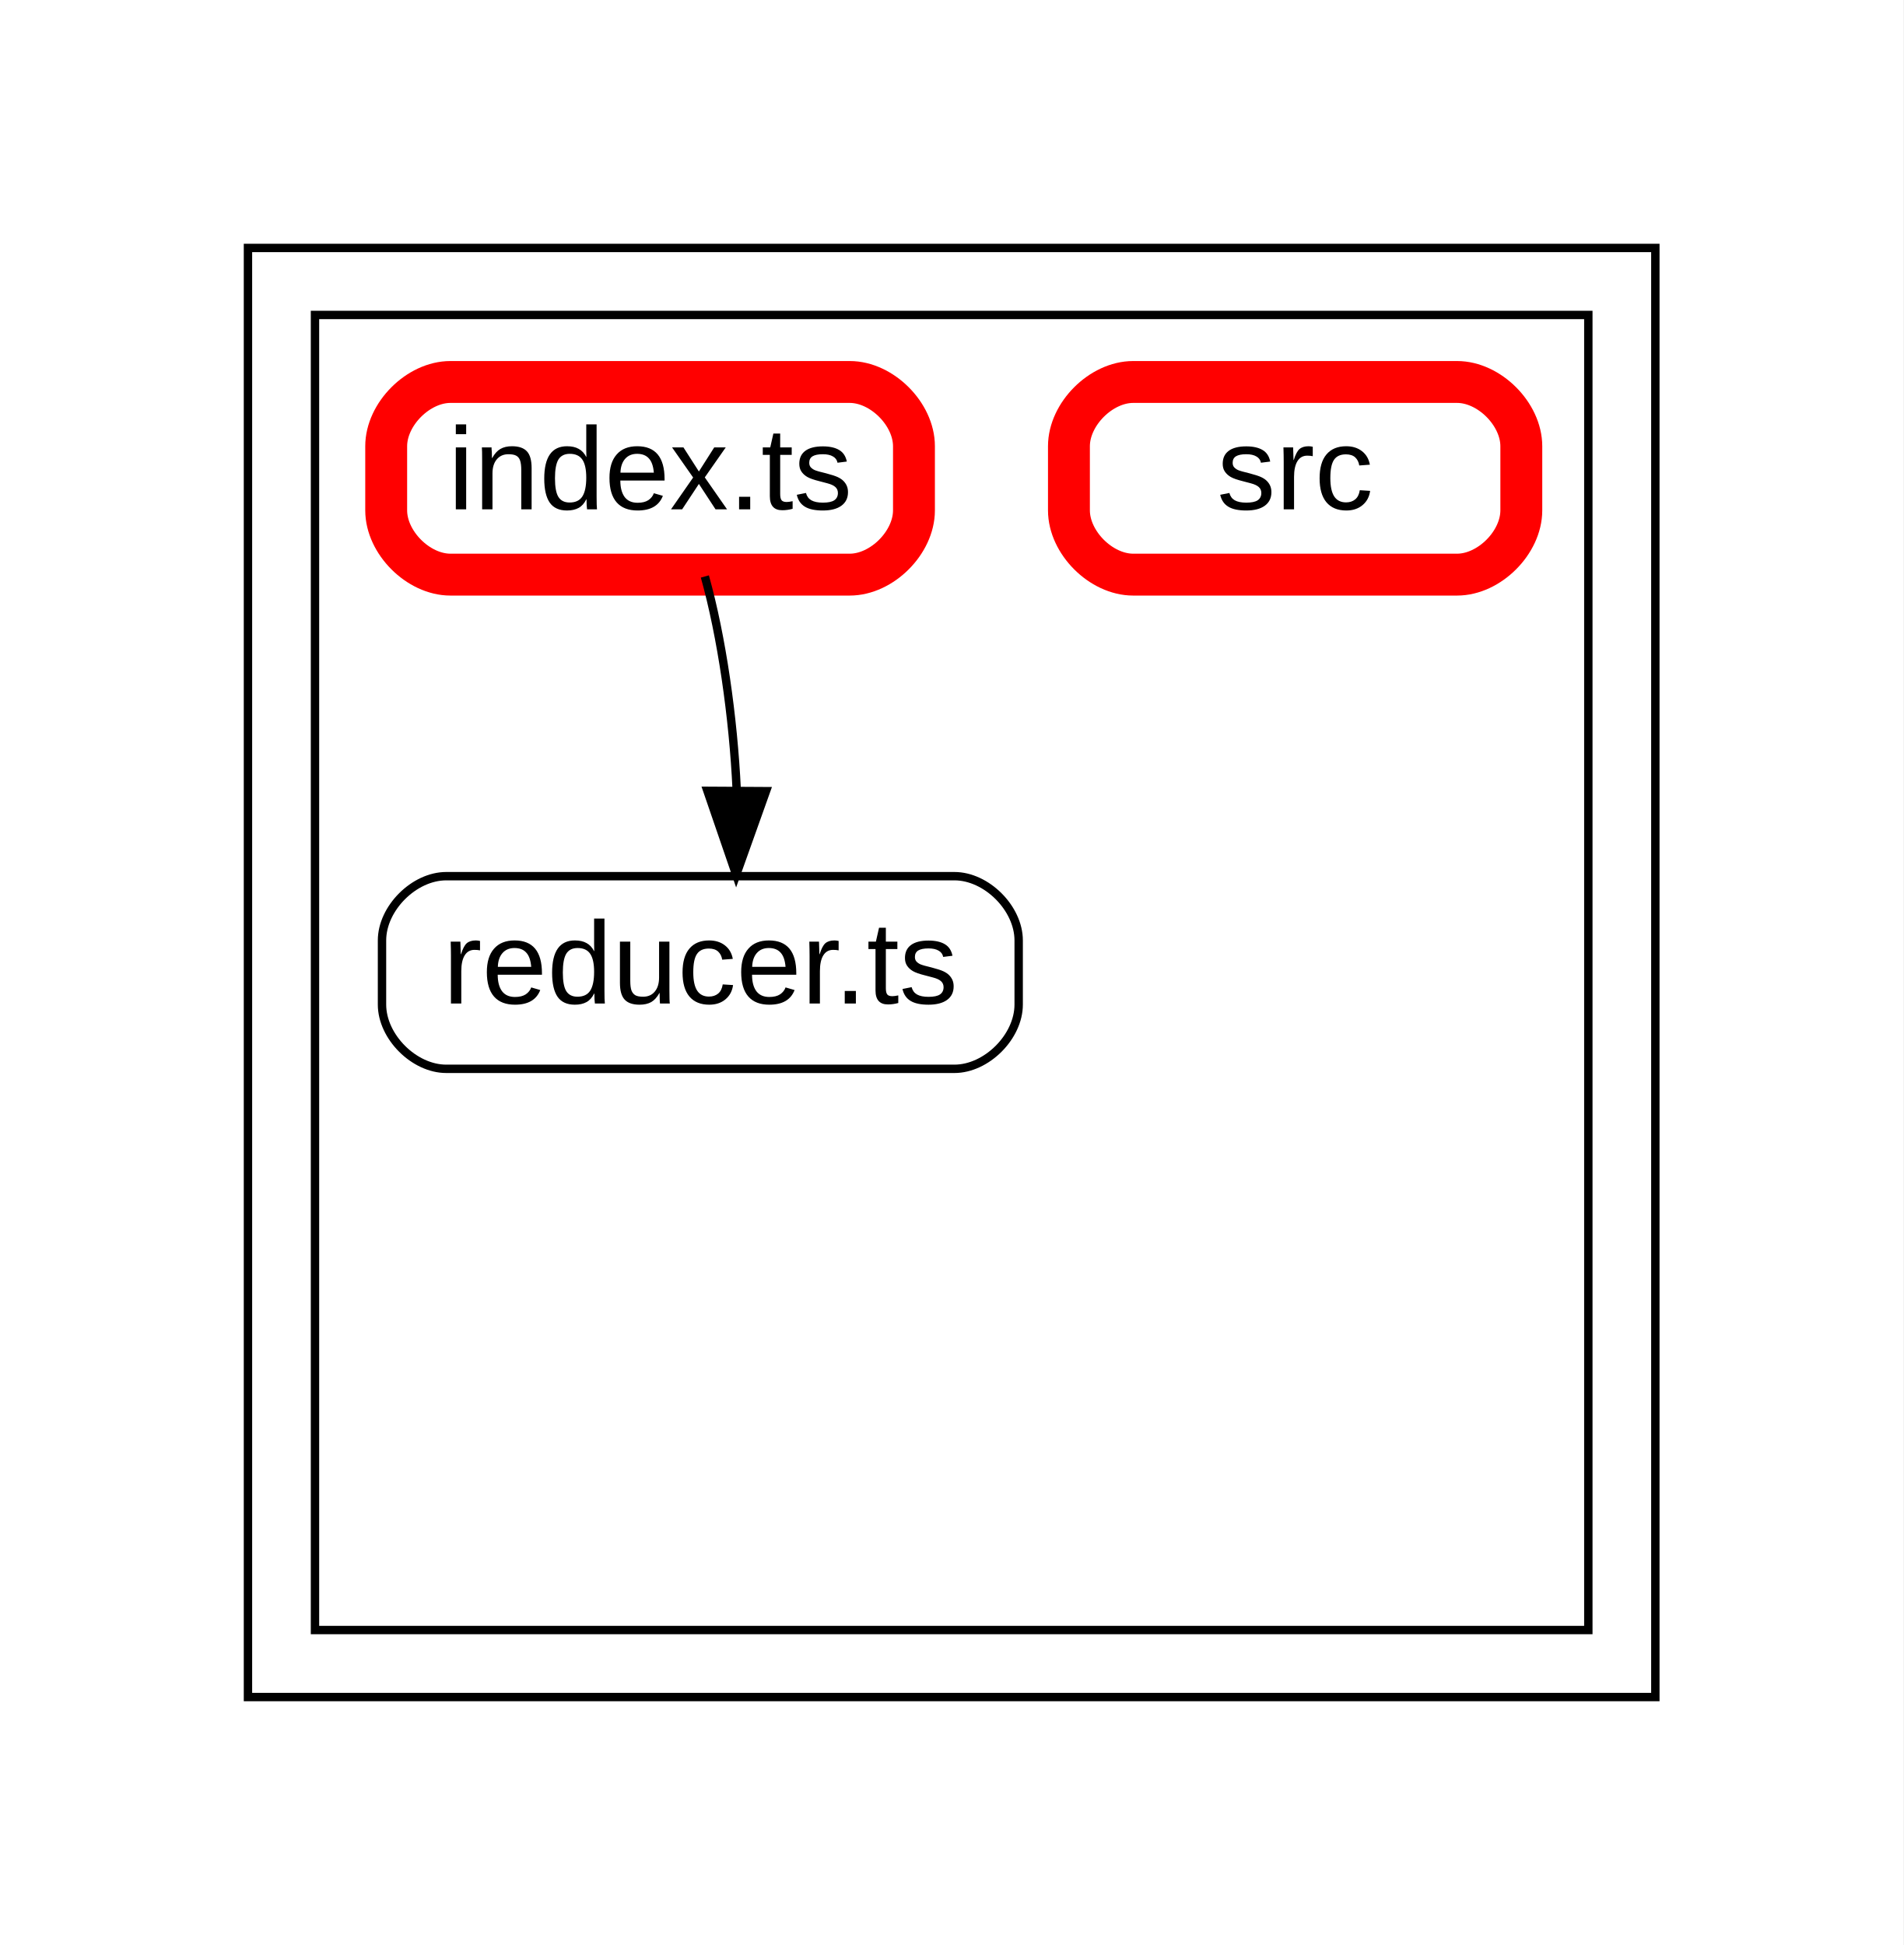
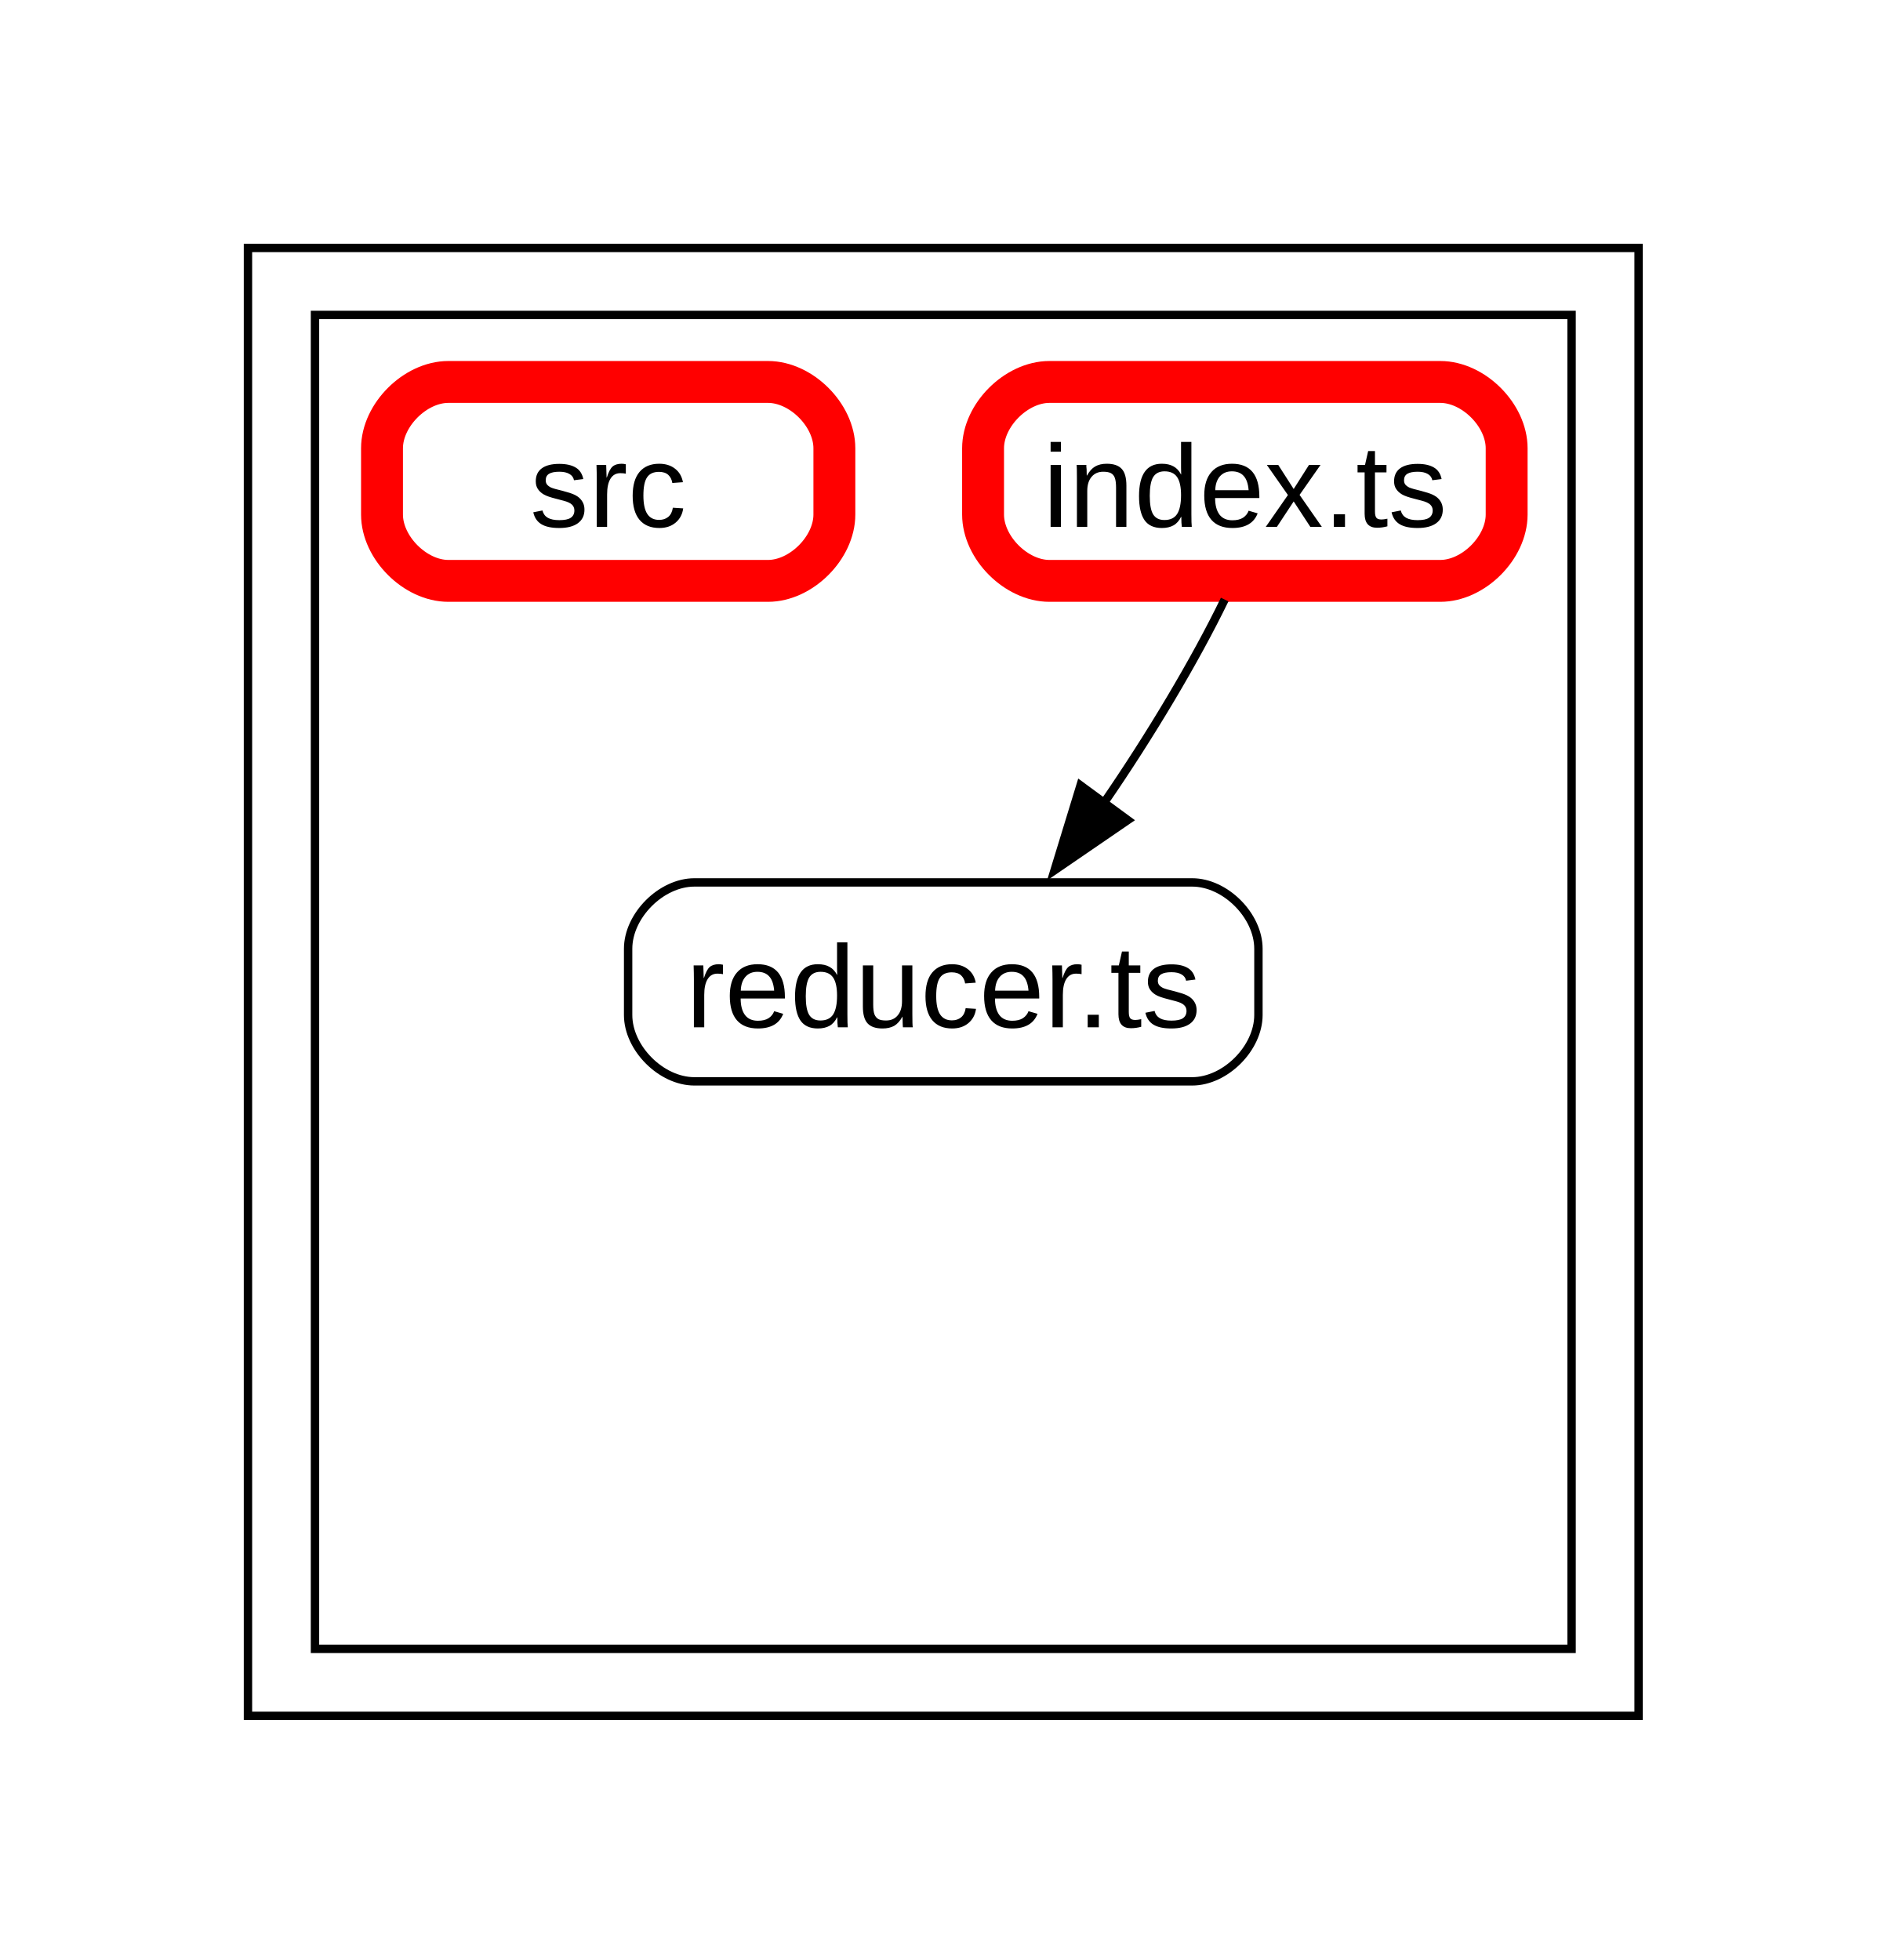
- <svg xmlns="http://www.w3.org/2000/svg" width="227pt" height="232pt" viewBox="0.00 0.00 227.20 232.20">
-   <g id="graph0" class="graph" transform="scale(1 1) rotate(0) translate(21.6 210.6)">
-     <polygon fill="#ffffff" stroke="transparent" points="-21.6,21.6 -21.6,-210.6 205.6,-210.6 205.6,21.6 -21.6,21.6" />
+ <svg xmlns="http://www.w3.org/2000/svg" width="225pt" height="234pt" viewBox="0.00 0.00 225.00 234.00">
+   <g id="graph0" class="graph" transform="scale(1 1) rotate(0) translate(21.6 212.85)">
+     <polygon fill="#ffffff" stroke="none" points="-21.6,21.6 -21.6,-212.85 203.6,-212.85 203.6,21.6 -21.6,21.6" />
    <g id="clust1" class="cluster">
-       <polygon fill="#ffffff" stroke="#000000" points="8,-8 8,-181 176,-181 176,-8 8,-8" />
+       <polygon fill="#ffffff" stroke="#000000" points="8,-8 8,-183.25 174,-183.25 174,-8 8,-8" />
    </g>
    <g id="clust2" class="cluster">
-       <polygon fill="#ffffff" stroke="#000000" points="16,-16 16,-173 168,-173 168,-16 16,-16" />
+       <polygon fill="#ffffff" stroke="#000000" points="16,-16 16,-175.25 166,-175.25 166,-16 16,-16" />
    </g>
    <g id="node1" class="node">
-       <path fill="none" stroke="#000000" d="M92.33,-106C92.33,-106 31.67,-106 31.67,-106 27.83,-106 24,-102.17 24,-98.33 24,-98.33 24,-90.67 24,-90.67 24,-86.83 27.83,-83 31.67,-83 31.67,-83 92.33,-83 92.33,-83 96.17,-83 100,-86.83 100,-90.67 100,-90.67 100,-98.33 100,-98.33 100,-102.17 96.17,-106 92.33,-106" />
-       <text text-anchor="middle" x="62" y="-90.8" font-family="Arial" font-size="14.00" fill="#000000">reducer.ts</text>
+       <path fill="none" stroke="#000000" d="M120.71,-107.5C120.71,-107.5 61.29,-107.5 61.29,-107.5 57.33,-107.5 53.38,-103.54 53.38,-99.58 53.38,-99.58 53.38,-91.67 53.38,-91.67 53.38,-87.71 57.33,-83.75 61.29,-83.75 61.29,-83.75 120.71,-83.75 120.71,-83.75 124.67,-83.75 128.62,-87.71 128.62,-91.67 128.62,-91.67 128.62,-99.58 128.62,-99.58 128.62,-103.54 124.67,-107.5 120.71,-107.5" />
+       <text xml:space="preserve" text-anchor="middle" x="91" y="-90.2" font-family="Arial" font-size="14.00" fill="#000000">reducer.ts</text>
    </g>
    <g id="node3" class="node">
-       <path fill="none" stroke="#ff0000" stroke-width="5" d="M152.33,-165C152.33,-165 113.67,-165 113.67,-165 109.83,-165 106,-161.17 106,-157.33 106,-157.33 106,-149.67 106,-149.67 106,-145.83 109.83,-142 113.67,-142 113.67,-142 152.33,-142 152.33,-142 156.17,-142 160,-145.83 160,-149.67 160,-149.67 160,-157.33 160,-157.33 160,-161.17 156.17,-165 152.33,-165" />
-       <text text-anchor="middle" x="133" y="-149.8" font-family="Arial" font-size="14.00" fill="#000000">src</text>
+       <path fill="none" stroke="#ff0000" stroke-width="5" d="M70.08,-167.25C70.08,-167.25 31.92,-167.25 31.92,-167.25 27.96,-167.25 24,-163.29 24,-159.33 24,-159.33 24,-151.42 24,-151.42 24,-147.46 27.96,-143.5 31.92,-143.5 31.92,-143.5 70.08,-143.5 70.08,-143.5 74.04,-143.5 78,-147.46 78,-151.42 78,-151.42 78,-159.33 78,-159.33 78,-163.29 74.04,-167.25 70.08,-167.25" />
+       <text xml:space="preserve" text-anchor="middle" x="51" y="-149.95" font-family="Arial" font-size="14.00" fill="#000000">src</text>
    </g>
    <g id="node4" class="node">
-       <path fill="none" stroke="#ff0000" stroke-width="5" d="M79.83,-165C79.83,-165 32.17,-165 32.17,-165 28.33,-165 24.5,-161.17 24.5,-157.33 24.5,-157.33 24.5,-149.67 24.5,-149.67 24.5,-145.83 28.33,-142 32.17,-142 32.17,-142 79.83,-142 79.83,-142 83.67,-142 87.5,-145.83 87.5,-149.67 87.5,-149.67 87.5,-157.33 87.5,-157.33 87.5,-161.17 83.67,-165 79.83,-165" />
-       <text text-anchor="middle" x="56" y="-149.8" font-family="Arial" font-size="14.00" fill="#000000">index.ts</text>
+       <path fill="none" stroke="#ff0000" stroke-width="5" d="M150.33,-167.25C150.33,-167.25 103.67,-167.25 103.67,-167.25 99.71,-167.25 95.75,-163.29 95.75,-159.33 95.75,-159.33 95.75,-151.42 95.75,-151.42 95.75,-147.46 99.71,-143.5 103.67,-143.5 103.67,-143.5 150.33,-143.5 150.33,-143.5 154.29,-143.5 158.25,-147.46 158.25,-151.42 158.25,-151.42 158.25,-159.33 158.25,-159.33 158.25,-163.29 154.29,-167.25 150.33,-167.25" />
+       <text xml:space="preserve" text-anchor="middle" x="127" y="-149.95" font-family="Arial" font-size="14.00" fill="#000000">index.ts</text>
    </g>
    <g id="edge6" class="edge">
-       <path fill="none" stroke="black" d="M62.54,-141.78C64.55,-134.61 65.94,-124.95 66.34,-116.31" />
-       <polygon fill="black" stroke="black" points="69.84,-116.15 66.28,-106.17 62.84,-116.19 69.84,-116.15" />
+       <path fill="none" stroke="black" d="M124.59,-141.27C121.11,-134.08 115.7,-125 110.13,-116.92" />
+       <polygon fill="black" stroke="black" points="113.02,-114.94 104.28,-108.95 107.38,-119.08 113.02,-114.94" />
    </g>
  </g>
</svg>
